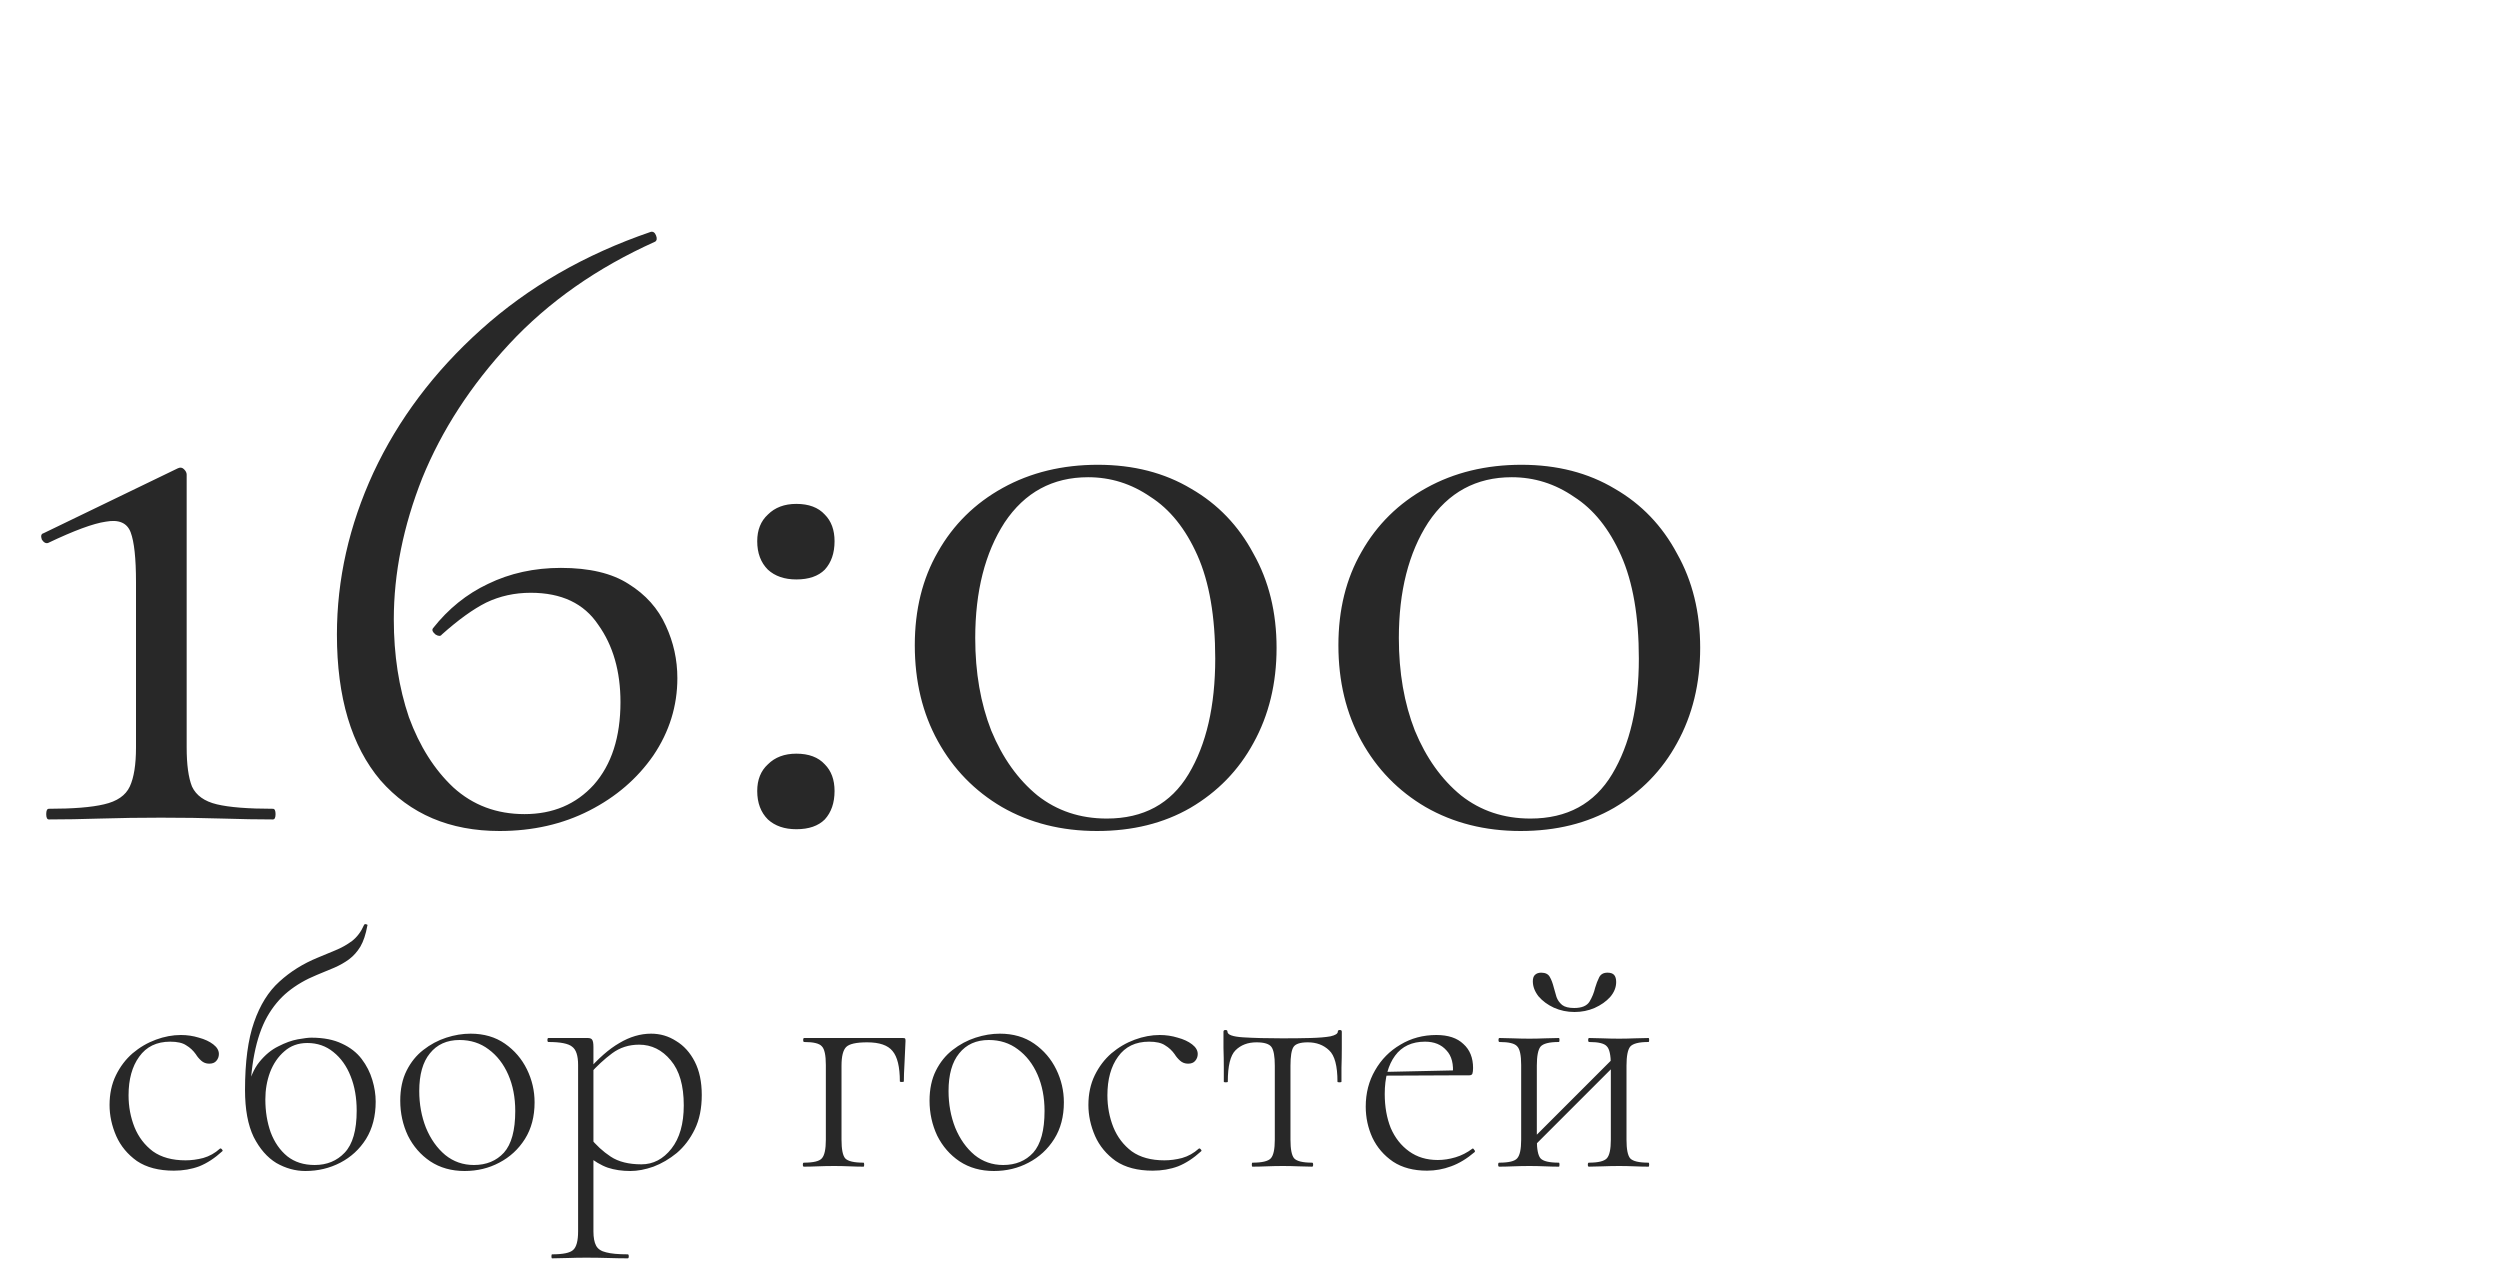
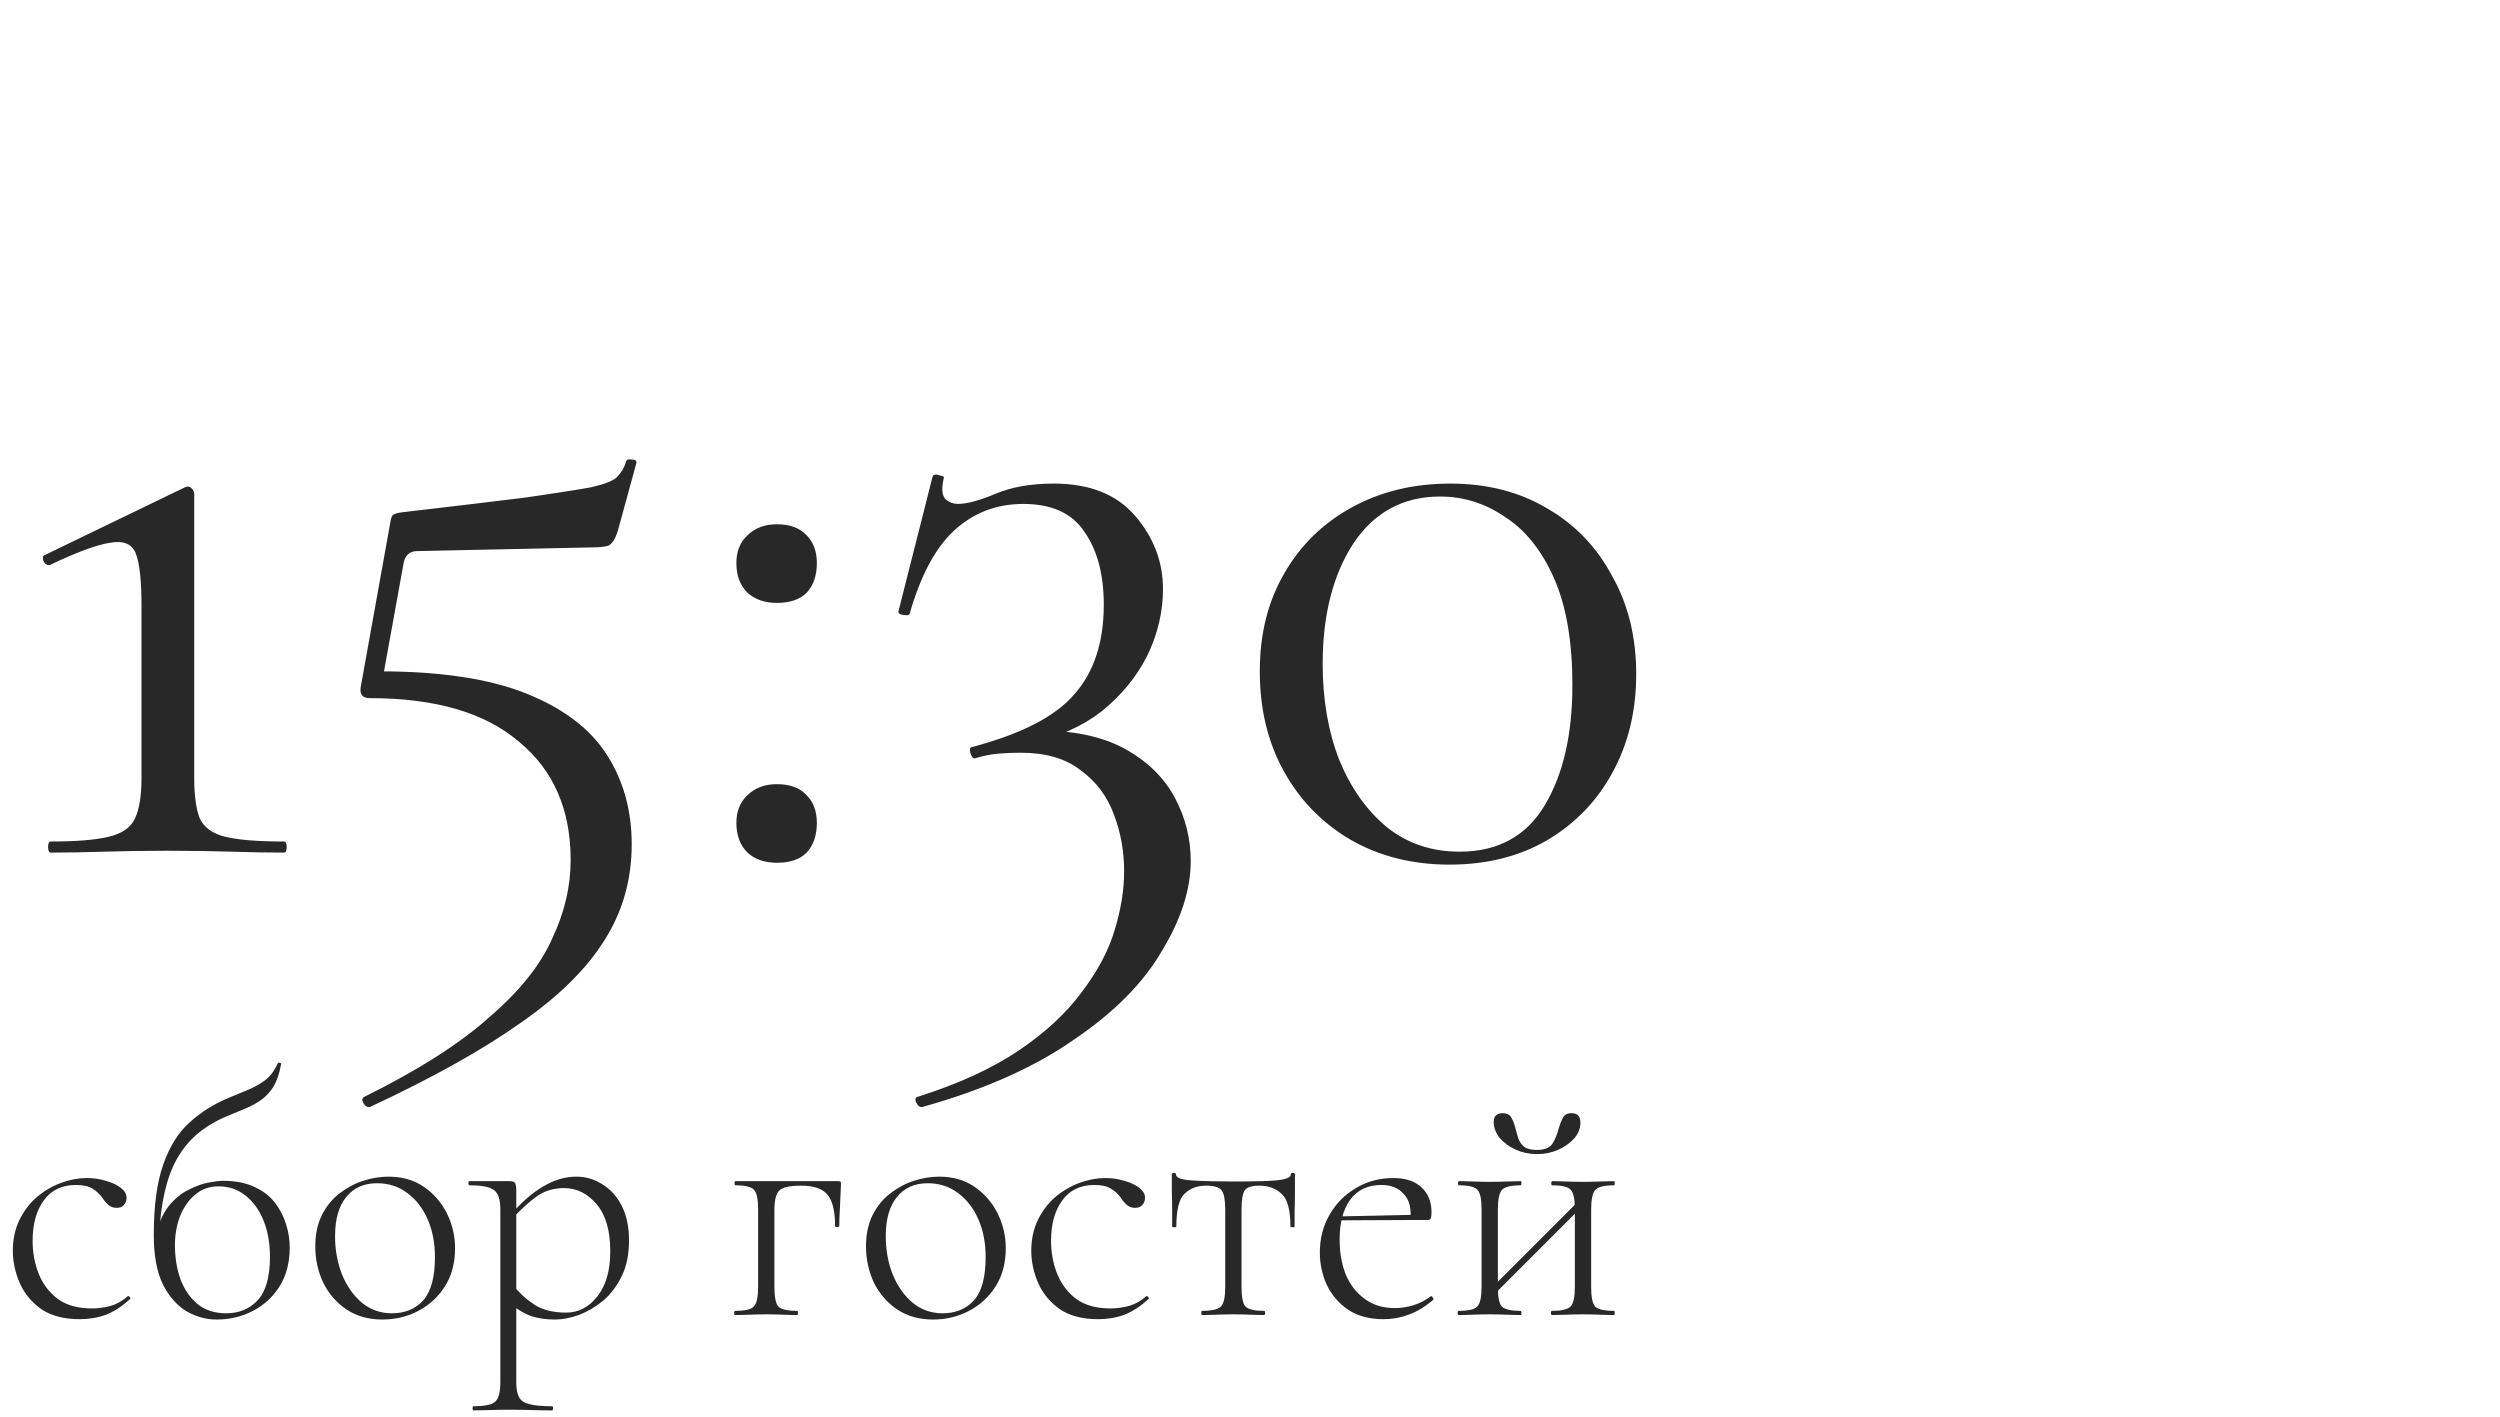
- <svg xmlns="http://www.w3.org/2000/svg" width="180" height="91" viewBox="0 0 180 91" fill="none">
-   <path d="M3.52 59C3.392 59 3.328 58.872 3.328 58.616C3.328 58.36 3.392 58.232 3.52 58.232C5.269 58.232 6.592 58.125 7.488 57.912C8.427 57.699 9.045 57.272 9.344 56.632C9.643 55.992 9.792 55.053 9.792 53.816V41.912C9.792 40.205 9.664 39.011 9.408 38.328C9.152 37.645 8.555 37.389 7.616 37.56C6.72 37.688 5.333 38.2 3.456 39.096C3.285 39.139 3.136 39.053 3.008 38.84C2.923 38.584 2.965 38.435 3.136 38.392L12.8 33.72C12.971 33.635 13.12 33.656 13.248 33.784C13.376 33.912 13.44 34.04 13.44 34.168V53.816C13.44 55.053 13.568 55.992 13.824 56.632C14.123 57.272 14.72 57.699 15.616 57.912C16.512 58.125 17.856 58.232 19.648 58.232C19.776 58.232 19.84 58.36 19.84 58.616C19.84 58.872 19.776 59 19.648 59C18.581 59 17.365 58.979 16 58.936C14.635 58.893 13.163 58.872 11.584 58.872C10.091 58.872 8.64 58.893 7.232 58.936C5.867 58.979 4.629 59 3.52 59ZM40.386 40.888C42.434 40.888 44.055 41.272 45.25 42.04C46.487 42.808 47.383 43.811 47.938 45.048C48.493 46.243 48.77 47.501 48.77 48.824C48.77 50.829 48.194 52.685 47.042 54.392C45.89 56.056 44.354 57.379 42.434 58.36C40.514 59.341 38.359 59.832 35.97 59.832C32.386 59.832 29.527 58.616 27.394 56.184C25.303 53.709 24.258 50.211 24.258 45.688C24.258 41.72 25.133 37.837 26.882 34.04C28.674 30.2 31.255 26.765 34.626 23.736C38.039 20.664 42.114 18.317 46.85 16.696C47.021 16.653 47.149 16.739 47.234 16.952C47.319 17.165 47.298 17.315 47.17 17.4C42.989 19.277 39.49 21.731 36.674 24.76C33.901 27.747 31.81 30.968 30.402 34.424C29.037 37.88 28.354 41.272 28.354 44.6C28.354 47.16 28.717 49.507 29.442 51.64C30.21 53.731 31.277 55.416 32.642 56.696C34.05 57.976 35.757 58.616 37.762 58.616C39.81 58.616 41.474 57.912 42.754 56.504C44.034 55.053 44.674 53.069 44.674 50.552C44.674 48.333 44.141 46.477 43.074 44.984C42.05 43.448 40.429 42.68 38.21 42.68C37.058 42.68 35.991 42.915 35.01 43.384C34.071 43.853 33.005 44.621 31.81 45.688C31.725 45.816 31.575 45.816 31.362 45.688C31.149 45.517 31.085 45.368 31.17 45.24C32.279 43.832 33.602 42.765 35.138 42.04C36.717 41.272 38.466 40.888 40.386 40.888ZM57.336 59.704C56.483 59.704 55.8 59.469 55.288 59C54.776 58.488 54.52 57.805 54.52 56.952C54.52 56.141 54.776 55.501 55.288 55.032C55.8 54.52 56.483 54.264 57.336 54.264C58.232 54.264 58.915 54.52 59.384 55.032C59.853 55.501 60.088 56.141 60.088 56.952C60.088 57.805 59.853 58.488 59.384 59C58.915 59.469 58.232 59.704 57.336 59.704ZM57.336 41.72C56.483 41.72 55.8 41.485 55.288 41.016C54.776 40.504 54.52 39.821 54.52 38.968C54.52 38.157 54.776 37.517 55.288 37.048C55.8 36.536 56.483 36.28 57.336 36.28C58.232 36.28 58.915 36.536 59.384 37.048C59.853 37.517 60.088 38.157 60.088 38.968C60.088 39.821 59.853 40.504 59.384 41.016C58.915 41.485 58.232 41.72 57.336 41.72ZM78.985 59.832C76.425 59.832 74.142 59.256 72.137 58.104C70.174 56.952 68.638 55.373 67.529 53.368C66.42 51.363 65.865 49.059 65.865 46.456C65.865 43.896 66.42 41.656 67.529 39.736C68.638 37.773 70.196 36.237 72.201 35.128C74.206 34.019 76.489 33.464 79.049 33.464C81.609 33.464 83.849 34.04 85.769 35.192C87.689 36.301 89.182 37.859 90.249 39.864C91.358 41.827 91.913 44.088 91.913 46.648C91.913 49.208 91.358 51.491 90.249 53.496C89.182 55.459 87.668 57.016 85.705 58.168C83.785 59.277 81.545 59.832 78.985 59.832ZM79.689 58.936C82.334 58.936 84.297 57.869 85.577 55.736C86.857 53.603 87.497 50.829 87.497 47.416C87.497 44.387 87.07 41.912 86.217 39.992C85.364 38.072 84.233 36.664 82.825 35.768C81.46 34.829 79.966 34.36 78.345 34.36C75.785 34.36 73.78 35.448 72.329 37.624C70.921 39.8 70.217 42.573 70.217 45.944C70.217 48.419 70.601 50.637 71.369 52.6C72.18 54.563 73.289 56.12 74.697 57.272C76.105 58.381 77.769 58.936 79.689 58.936ZM109.485 59.832C106.925 59.832 104.642 59.256 102.637 58.104C100.674 56.952 99.138 55.373 98.029 53.368C96.92 51.363 96.365 49.059 96.365 46.456C96.365 43.896 96.92 41.656 98.029 39.736C99.138 37.773 100.696 36.237 102.701 35.128C104.706 34.019 106.989 33.464 109.549 33.464C112.109 33.464 114.349 34.04 116.269 35.192C118.189 36.301 119.682 37.859 120.749 39.864C121.858 41.827 122.413 44.088 122.413 46.648C122.413 49.208 121.858 51.491 120.749 53.496C119.682 55.459 118.168 57.016 116.205 58.168C114.285 59.277 112.045 59.832 109.485 59.832ZM110.189 58.936C112.834 58.936 114.797 57.869 116.077 55.736C117.357 53.603 117.997 50.829 117.997 47.416C117.997 44.387 117.57 41.912 116.717 39.992C115.864 38.072 114.733 36.664 113.325 35.768C111.96 34.829 110.466 34.36 108.845 34.36C106.285 34.36 104.28 35.448 102.829 37.624C101.421 39.8 100.717 42.573 100.717 45.944C100.717 48.419 101.101 50.637 101.869 52.6C102.68 54.563 103.789 56.12 105.197 57.272C106.605 58.381 108.269 58.936 110.189 58.936Z" fill="#282828" />
-   <path d="M12.52 84.288C11.432 84.288 10.544 84.056 9.856 83.592C9.184 83.112 8.688 82.512 8.368 81.792C8.048 81.056 7.888 80.312 7.888 79.56C7.888 78.76 8.04 78.048 8.344 77.424C8.648 76.8 9.048 76.272 9.544 75.84C10.056 75.408 10.616 75.08 11.224 74.856C11.832 74.632 12.432 74.52 13.024 74.52C13.472 74.52 13.904 74.584 14.32 74.712C14.736 74.824 15.08 74.984 15.352 75.192C15.624 75.4 15.76 75.632 15.76 75.888C15.76 76.08 15.696 76.248 15.568 76.392C15.456 76.52 15.288 76.584 15.064 76.584C14.84 76.584 14.648 76.512 14.488 76.368C14.328 76.224 14.2 76.072 14.104 75.912C13.912 75.64 13.68 75.424 13.408 75.264C13.152 75.088 12.768 75 12.256 75C11.28 75 10.536 75.36 10.024 76.08C9.512 76.784 9.256 77.712 9.256 78.864C9.256 79.68 9.4 80.448 9.688 81.168C9.976 81.872 10.416 82.448 11.008 82.896C11.616 83.328 12.4 83.544 13.36 83.544C13.776 83.544 14.2 83.488 14.632 83.376C15.08 83.248 15.48 83.024 15.832 82.704C15.88 82.672 15.928 82.688 15.976 82.752C16.04 82.816 16.048 82.864 16 82.896C15.456 83.392 14.904 83.752 14.344 83.976C13.784 84.184 13.176 84.288 12.52 84.288ZM21.985 84.312C21.265 84.312 20.569 84.12 19.897 83.736C19.241 83.336 18.697 82.712 18.265 81.864C17.849 81 17.641 79.872 17.641 78.48C17.641 76.464 17.857 74.84 18.289 73.608C18.721 72.36 19.329 71.384 20.113 70.68C20.897 69.96 21.817 69.384 22.873 68.952C23.305 68.776 23.729 68.6 24.145 68.424C24.577 68.248 24.977 68.024 25.345 67.752C25.713 67.464 26.001 67.08 26.209 66.6C26.241 66.536 26.297 66.52 26.377 66.552C26.457 66.568 26.481 66.6 26.449 66.648C26.337 67.272 26.169 67.776 25.945 68.16C25.721 68.528 25.449 68.832 25.129 69.072C24.825 69.296 24.473 69.496 24.073 69.672C23.689 69.832 23.265 70.008 22.801 70.2C22.017 70.52 21.329 70.92 20.737 71.4C20.145 71.88 19.641 72.488 19.225 73.224C18.825 73.944 18.521 74.832 18.313 75.888C18.105 76.928 18.001 78.176 18.001 79.632L17.809 78.48C17.985 77.632 18.273 76.96 18.673 76.464C19.089 75.952 19.545 75.576 20.041 75.336C20.537 75.08 21.001 74.912 21.433 74.832C21.881 74.752 22.209 74.712 22.417 74.712C23.297 74.712 24.033 74.856 24.625 75.144C25.217 75.416 25.689 75.784 26.041 76.248C26.393 76.712 26.649 77.216 26.809 77.76C26.969 78.288 27.049 78.808 27.049 79.32C27.049 80.36 26.817 81.256 26.353 82.008C25.889 82.744 25.273 83.312 24.505 83.712C23.737 84.112 22.897 84.312 21.985 84.312ZM22.657 83.88C23.537 83.88 24.257 83.584 24.817 82.992C25.393 82.384 25.681 81.376 25.681 79.968C25.681 79.04 25.537 78.216 25.249 77.496C24.961 76.76 24.545 76.176 24.001 75.744C23.473 75.312 22.849 75.096 22.129 75.096C21.473 75.096 20.921 75.296 20.473 75.696C20.025 76.08 19.681 76.584 19.441 77.208C19.217 77.816 19.105 78.464 19.105 79.152C19.105 80.016 19.233 80.808 19.489 81.528C19.761 82.248 20.161 82.824 20.689 83.256C21.217 83.672 21.873 83.88 22.657 83.88ZM33.45 84.312C32.506 84.312 31.682 84.08 30.978 83.616C30.29 83.152 29.754 82.536 29.37 81.768C29.002 80.984 28.818 80.144 28.818 79.248C28.818 78.416 28.97 77.696 29.274 77.088C29.578 76.48 29.978 75.984 30.474 75.6C30.986 75.2 31.538 74.904 32.13 74.712C32.722 74.52 33.306 74.424 33.882 74.424C34.842 74.424 35.666 74.664 36.354 75.144C37.042 75.624 37.57 76.24 37.938 76.992C38.306 77.744 38.49 78.536 38.49 79.368C38.49 80.392 38.258 81.272 37.794 82.008C37.33 82.744 36.714 83.312 35.946 83.712C35.194 84.112 34.362 84.312 33.45 84.312ZM34.122 83.88C35.018 83.88 35.738 83.584 36.282 82.992C36.826 82.384 37.098 81.384 37.098 79.992C37.098 79.016 36.93 78.144 36.594 77.376C36.258 76.608 35.786 76 35.178 75.552C34.586 75.104 33.89 74.88 33.09 74.88C32.178 74.88 31.466 75.2 30.954 75.84C30.442 76.464 30.186 77.368 30.186 78.552C30.186 79.496 30.346 80.376 30.666 81.192C31.002 82.008 31.466 82.664 32.058 83.16C32.65 83.64 33.338 83.88 34.122 83.88ZM39.751 90.6C39.719 90.6 39.703 90.552 39.703 90.456C39.703 90.36 39.719 90.312 39.751 90.312C40.535 90.312 41.039 90.208 41.263 90C41.503 89.792 41.623 89.344 41.623 88.656V76.68C41.623 76.008 41.479 75.568 41.191 75.36C40.919 75.136 40.351 75.024 39.487 75.024C39.439 75.024 39.415 74.976 39.415 74.88C39.415 74.784 39.439 74.736 39.487 74.736C39.935 74.736 40.335 74.736 40.687 74.736C41.039 74.736 41.343 74.736 41.599 74.736C41.871 74.736 42.103 74.736 42.295 74.736C42.471 74.736 42.583 74.776 42.631 74.856C42.695 74.936 42.727 75.112 42.727 75.384V88.656C42.727 89.104 42.791 89.448 42.919 89.688C43.047 89.928 43.287 90.088 43.639 90.168C43.991 90.264 44.511 90.312 45.199 90.312C45.247 90.312 45.271 90.36 45.271 90.456C45.271 90.552 45.247 90.6 45.199 90.6C44.783 90.6 44.319 90.592 43.807 90.576C43.295 90.56 42.759 90.552 42.199 90.552C41.751 90.552 41.311 90.56 40.879 90.576C40.447 90.592 40.071 90.6 39.751 90.6ZM45.391 84.312C44.783 84.312 44.239 84.232 43.759 84.072C43.295 83.912 42.783 83.608 42.223 83.16L42.463 81.888C42.911 82.448 43.415 82.912 43.975 83.28C44.535 83.648 45.271 83.832 46.183 83.832C47.031 83.832 47.751 83.456 48.343 82.704C48.935 81.952 49.231 80.912 49.231 79.584C49.231 78.16 48.919 77.08 48.295 76.344C47.671 75.592 46.911 75.216 46.015 75.216C45.279 75.216 44.631 75.424 44.071 75.84C43.511 76.256 42.975 76.752 42.463 77.328L42.247 77.16C43.063 76.216 43.847 75.528 44.599 75.096C45.351 74.648 46.111 74.424 46.879 74.424C47.535 74.424 48.135 74.6 48.679 74.952C49.239 75.288 49.687 75.784 50.023 76.44C50.359 77.096 50.527 77.896 50.527 78.84C50.527 79.8 50.359 80.624 50.023 81.312C49.687 82 49.255 82.568 48.727 83.016C48.199 83.448 47.639 83.776 47.047 84C46.455 84.208 45.903 84.312 45.391 84.312ZM65.005 74.736C65.101 74.736 65.157 74.752 65.173 74.784C65.189 74.8 65.197 74.856 65.197 74.952C65.181 75.432 65.157 75.96 65.125 76.536C65.093 77.096 65.077 77.536 65.077 77.856C65.077 77.888 65.029 77.904 64.933 77.904C64.837 77.904 64.789 77.888 64.789 77.856C64.789 76.816 64.613 76.088 64.261 75.672C63.925 75.256 63.317 75.048 62.437 75.048C61.653 75.048 61.149 75.16 60.925 75.384C60.701 75.608 60.589 76.056 60.589 76.728V82.056C60.589 82.744 60.677 83.192 60.853 83.4C61.045 83.608 61.485 83.712 62.173 83.712C62.205 83.712 62.221 83.76 62.221 83.856C62.221 83.952 62.205 84 62.173 84C61.869 84 61.533 83.992 61.165 83.976C60.797 83.96 60.429 83.952 60.061 83.952C59.661 83.952 59.269 83.96 58.885 83.976C58.517 83.992 58.181 84 57.877 84C57.829 84 57.805 83.952 57.805 83.856C57.805 83.76 57.829 83.712 57.877 83.712C58.565 83.712 58.997 83.608 59.173 83.4C59.365 83.192 59.461 82.744 59.461 82.056V76.68C59.461 75.976 59.365 75.528 59.173 75.336C58.997 75.128 58.573 75.024 57.901 75.024C57.853 75.024 57.829 74.976 57.829 74.88C57.829 74.784 57.853 74.736 57.901 74.736H65.005ZM71.559 84.312C70.615 84.312 69.791 84.08 69.087 83.616C68.399 83.152 67.863 82.536 67.479 81.768C67.111 80.984 66.927 80.144 66.927 79.248C66.927 78.416 67.079 77.696 67.383 77.088C67.687 76.48 68.087 75.984 68.583 75.6C69.095 75.2 69.647 74.904 70.239 74.712C70.831 74.52 71.415 74.424 71.991 74.424C72.951 74.424 73.775 74.664 74.463 75.144C75.151 75.624 75.679 76.24 76.047 76.992C76.415 77.744 76.599 78.536 76.599 79.368C76.599 80.392 76.367 81.272 75.903 82.008C75.439 82.744 74.823 83.312 74.055 83.712C73.303 84.112 72.471 84.312 71.559 84.312ZM72.231 83.88C73.127 83.88 73.847 83.584 74.391 82.992C74.935 82.384 75.207 81.384 75.207 79.992C75.207 79.016 75.039 78.144 74.703 77.376C74.367 76.608 73.895 76 73.287 75.552C72.695 75.104 71.999 74.88 71.199 74.88C70.287 74.88 69.575 75.2 69.063 75.84C68.551 76.464 68.295 77.368 68.295 78.552C68.295 79.496 68.455 80.376 68.775 81.192C69.111 82.008 69.575 82.664 70.167 83.16C70.759 83.64 71.447 83.88 72.231 83.88ZM82.997 84.288C81.909 84.288 81.021 84.056 80.333 83.592C79.661 83.112 79.165 82.512 78.845 81.792C78.525 81.056 78.365 80.312 78.365 79.56C78.365 78.76 78.517 78.048 78.821 77.424C79.125 76.8 79.525 76.272 80.021 75.84C80.533 75.408 81.093 75.08 81.701 74.856C82.309 74.632 82.909 74.52 83.501 74.52C83.949 74.52 84.381 74.584 84.797 74.712C85.213 74.824 85.557 74.984 85.829 75.192C86.101 75.4 86.237 75.632 86.237 75.888C86.237 76.08 86.173 76.248 86.045 76.392C85.933 76.52 85.765 76.584 85.541 76.584C85.317 76.584 85.125 76.512 84.965 76.368C84.805 76.224 84.677 76.072 84.581 75.912C84.389 75.64 84.157 75.424 83.885 75.264C83.629 75.088 83.245 75 82.733 75C81.757 75 81.013 75.36 80.501 76.08C79.989 76.784 79.733 77.712 79.733 78.864C79.733 79.68 79.877 80.448 80.165 81.168C80.453 81.872 80.893 82.448 81.485 82.896C82.093 83.328 82.877 83.544 83.837 83.544C84.253 83.544 84.677 83.488 85.109 83.376C85.557 83.248 85.957 83.024 86.309 82.704C86.357 82.672 86.405 82.688 86.453 82.752C86.517 82.816 86.525 82.864 86.477 82.896C85.933 83.392 85.381 83.752 84.821 83.976C84.261 84.184 83.653 84.288 82.997 84.288ZM90.178 84C90.146 84 90.13 83.952 90.13 83.856C90.13 83.76 90.146 83.712 90.178 83.712C90.866 83.712 91.306 83.608 91.498 83.4C91.69 83.192 91.786 82.744 91.786 82.056V76.728C91.786 76.056 91.706 75.608 91.546 75.384C91.386 75.16 91.026 75.048 90.466 75.048C89.842 75.048 89.338 75.24 88.954 75.624C88.586 75.992 88.402 76.744 88.402 77.88C88.402 77.912 88.354 77.928 88.258 77.928C88.162 77.928 88.114 77.912 88.114 77.88C88.114 77.656 88.114 77.32 88.114 76.872C88.114 76.408 88.106 75.936 88.09 75.456C88.09 74.976 88.09 74.584 88.09 74.28C88.09 74.2 88.138 74.16 88.234 74.16C88.33 74.16 88.378 74.2 88.378 74.28C88.378 74.504 88.754 74.64 89.506 74.688C90.274 74.736 91.218 74.76 92.338 74.76C93.09 74.76 93.762 74.752 94.354 74.736C94.962 74.72 95.442 74.68 95.794 74.616C96.146 74.536 96.322 74.424 96.322 74.28C96.322 74.2 96.37 74.16 96.466 74.16C96.562 74.16 96.61 74.2 96.61 74.28C96.61 74.584 96.61 74.976 96.61 75.456C96.61 75.936 96.602 76.408 96.586 76.872C96.586 77.32 96.586 77.656 96.586 77.88C96.586 77.912 96.538 77.928 96.442 77.928C96.346 77.928 96.298 77.912 96.298 77.88C96.298 76.744 96.098 75.992 95.698 75.624C95.298 75.24 94.786 75.048 94.162 75.048C93.618 75.048 93.274 75.16 93.13 75.384C92.986 75.608 92.914 76.056 92.914 76.728V82.056C92.914 82.744 93.002 83.192 93.178 83.4C93.37 83.608 93.802 83.712 94.474 83.712C94.522 83.712 94.546 83.76 94.546 83.856C94.546 83.952 94.522 84 94.474 84C94.186 84 93.858 83.992 93.49 83.976C93.122 83.96 92.746 83.952 92.362 83.952C91.978 83.952 91.594 83.96 91.21 83.976C90.842 83.992 90.498 84 90.178 84ZM102.749 84.288C101.773 84.288 100.957 84.072 100.301 83.64C99.645 83.192 99.149 82.616 98.813 81.912C98.493 81.208 98.333 80.464 98.333 79.68C98.333 78.704 98.557 77.832 99.005 77.064C99.453 76.28 100.061 75.664 100.829 75.216C101.597 74.752 102.461 74.52 103.421 74.52C104.269 74.52 104.917 74.736 105.365 75.168C105.829 75.584 106.061 76.16 106.061 76.896C106.061 77.072 106.045 77.208 106.013 77.304C105.981 77.384 105.901 77.424 105.773 77.424H104.597C104.677 76.624 104.525 76.024 104.141 75.624C103.773 75.208 103.261 75 102.605 75C101.661 75 100.941 75.336 100.445 76.008C99.949 76.68 99.701 77.6 99.701 78.768C99.701 79.68 99.845 80.496 100.133 81.216C100.437 81.92 100.877 82.48 101.453 82.896C102.029 83.312 102.717 83.52 103.517 83.52C103.933 83.52 104.357 83.456 104.789 83.328C105.221 83.2 105.629 82.992 106.013 82.704C106.045 82.672 106.085 82.696 106.133 82.776C106.197 82.84 106.213 82.896 106.181 82.944C105.621 83.424 105.053 83.768 104.477 83.976C103.917 84.184 103.341 84.288 102.749 84.288ZM99.389 77.448L99.365 77.184L104.885 77.064V77.424L99.389 77.448ZM110.196 82.776L109.884 82.464L116.412 75.936L116.724 76.248L110.196 82.776ZM109.524 82.056V76.68C109.524 75.976 109.428 75.528 109.236 75.336C109.06 75.128 108.636 75.024 107.964 75.024C107.916 75.024 107.892 74.976 107.892 74.88C107.892 74.784 107.916 74.736 107.964 74.736C108.252 74.736 108.58 74.744 108.948 74.76C109.332 74.776 109.724 74.784 110.124 74.784C110.492 74.784 110.86 74.776 111.228 74.76C111.612 74.744 111.948 74.736 112.236 74.736C112.268 74.736 112.284 74.784 112.284 74.88C112.284 74.976 112.268 75.024 112.236 75.024C111.548 75.024 111.108 75.136 110.916 75.36C110.74 75.584 110.652 76.04 110.652 76.728V82.056C110.652 82.744 110.74 83.192 110.916 83.4C111.108 83.608 111.548 83.712 112.236 83.712C112.268 83.712 112.284 83.76 112.284 83.856C112.284 83.952 112.268 84 112.236 84C111.932 84 111.596 83.992 111.228 83.976C110.86 83.96 110.492 83.952 110.124 83.952C109.724 83.952 109.332 83.96 108.948 83.976C108.58 83.992 108.244 84 107.94 84C107.892 84 107.868 83.952 107.868 83.856C107.868 83.76 107.892 83.712 107.94 83.712C108.628 83.712 109.06 83.608 109.236 83.4C109.428 83.192 109.524 82.744 109.524 82.056ZM115.98 82.056V76.68C115.98 75.976 115.884 75.528 115.692 75.336C115.516 75.128 115.092 75.024 114.42 75.024C114.372 75.024 114.348 74.976 114.348 74.88C114.348 74.784 114.372 74.736 114.42 74.736C114.708 74.736 115.036 74.744 115.404 74.76C115.788 74.776 116.18 74.784 116.58 74.784C116.948 74.784 117.316 74.776 117.684 74.76C118.068 74.744 118.404 74.736 118.692 74.736C118.724 74.736 118.74 74.784 118.74 74.88C118.74 74.976 118.724 75.024 118.692 75.024C118.004 75.024 117.564 75.136 117.372 75.36C117.196 75.584 117.108 76.04 117.108 76.728V82.056C117.108 82.744 117.196 83.192 117.372 83.4C117.564 83.608 118.004 83.712 118.692 83.712C118.724 83.712 118.74 83.76 118.74 83.856C118.74 83.952 118.724 84 118.692 84C118.388 84 118.052 83.992 117.684 83.976C117.316 83.96 116.948 83.952 116.58 83.952C116.18 83.952 115.788 83.96 115.404 83.976C115.02 83.992 114.684 84 114.396 84C114.348 84 114.324 83.952 114.324 83.856C114.324 83.76 114.348 83.712 114.396 83.712C115.068 83.712 115.5 83.608 115.692 83.4C115.884 83.192 115.98 82.744 115.98 82.056ZM113.34 72.576C113.884 72.576 114.252 72.424 114.444 72.12C114.636 71.8 114.772 71.464 114.852 71.112C114.932 70.84 115.028 70.592 115.14 70.368C115.252 70.144 115.452 70.032 115.74 70.032C115.964 70.032 116.124 70.088 116.22 70.2C116.316 70.312 116.364 70.48 116.364 70.704C116.364 71.088 116.22 71.448 115.932 71.784C115.644 72.104 115.268 72.368 114.804 72.576C114.356 72.768 113.876 72.864 113.364 72.864C112.836 72.864 112.34 72.76 111.876 72.552C111.428 72.344 111.06 72.072 110.772 71.736C110.5 71.384 110.364 71.024 110.364 70.656C110.364 70.448 110.412 70.296 110.508 70.2C110.62 70.088 110.772 70.032 110.964 70.032C111.268 70.032 111.476 70.136 111.588 70.344C111.7 70.536 111.796 70.792 111.876 71.112C111.94 71.32 112.004 71.544 112.068 71.784C112.148 72.008 112.284 72.2 112.476 72.36C112.668 72.504 112.956 72.576 113.34 72.576Z" fill="#282828" />
+ <svg xmlns="http://www.w3.org/2000/svg" width="173" height="98" viewBox="0 0 173 98" fill="none">
+   <path d="M3.52 59C3.392 59 3.328 58.872 3.328 58.616C3.328 58.36 3.392 58.232 3.52 58.232C5.269 58.232 6.592 58.125 7.488 57.912C8.427 57.699 9.045 57.272 9.344 56.632C9.643 55.992 9.792 55.053 9.792 53.816V41.912C9.792 40.205 9.664 39.011 9.408 38.328C9.152 37.645 8.555 37.389 7.616 37.56C6.72 37.688 5.333 38.2 3.456 39.096C3.285 39.139 3.136 39.053 3.008 38.84C2.923 38.584 2.965 38.435 3.136 38.392L12.8 33.72C12.971 33.635 13.12 33.656 13.248 33.784C13.376 33.912 13.44 34.04 13.44 34.168V53.816C13.44 55.053 13.568 55.992 13.824 56.632C14.123 57.272 14.72 57.699 15.616 57.912C16.512 58.125 17.856 58.232 19.648 58.232C19.776 58.232 19.84 58.36 19.84 58.616C19.84 58.872 19.776 59 19.648 59C18.581 59 17.365 58.979 16 58.936C14.635 58.893 13.163 58.872 11.584 58.872C10.091 58.872 8.64 58.893 7.232 58.936C5.867 58.979 4.629 59 3.52 59ZM26.242 46.456C30.466 46.456 33.858 46.968 36.418 47.992C38.978 49.016 40.834 50.424 41.986 52.216C43.138 54.008 43.714 56.077 43.714 58.424C43.714 60.856 43.095 63.053 41.858 65.016C40.621 67.021 38.679 68.941 36.034 70.776C33.389 72.653 29.911 74.595 25.602 76.6C25.431 76.643 25.282 76.557 25.154 76.344C25.026 76.131 25.047 75.981 25.218 75.896C28.93 74.061 31.81 72.227 33.858 70.392C35.949 68.6 37.399 66.787 38.21 64.952C39.063 63.16 39.49 61.347 39.49 59.512C39.49 56.013 38.295 53.283 35.906 51.32C33.559 49.315 30.125 48.312 25.602 48.312C25.09 48.312 24.877 48.056 24.962 47.544L27.01 36.152C27.053 35.853 27.117 35.683 27.202 35.64C27.287 35.555 27.501 35.491 27.842 35.448C31.511 35.021 34.37 34.68 36.418 34.424C38.466 34.125 39.959 33.891 40.898 33.72C41.837 33.507 42.434 33.272 42.69 33.016C42.989 32.717 43.202 32.355 43.33 31.928C43.373 31.8 43.501 31.757 43.714 31.8C43.97 31.8 44.077 31.885 44.034 32.056L42.754 36.728C42.583 37.283 42.37 37.624 42.114 37.752C41.858 37.837 41.474 37.88 40.962 37.88L28.866 38.136C28.311 38.136 27.991 38.456 27.906 39.096L26.306 47.928L26.242 46.456ZM53.773 59.704C52.92 59.704 52.237 59.469 51.725 59C51.214 58.488 50.958 57.805 50.958 56.952C50.958 56.141 51.214 55.501 51.725 55.032C52.237 54.52 52.92 54.264 53.773 54.264C54.669 54.264 55.352 54.52 55.822 55.032C56.291 55.501 56.526 56.141 56.526 56.952C56.526 57.805 56.291 58.488 55.822 59C55.352 59.469 54.669 59.704 53.773 59.704ZM53.773 41.72C52.92 41.72 52.237 41.485 51.725 41.016C51.214 40.504 50.958 39.821 50.958 38.968C50.958 38.157 51.214 37.517 51.725 37.048C52.237 36.536 52.92 36.28 53.773 36.28C54.669 36.28 55.352 36.536 55.822 37.048C56.291 37.517 56.526 38.157 56.526 38.968C56.526 39.821 56.291 40.504 55.822 41.016C55.352 41.485 54.669 41.72 53.773 41.72ZM63.839 76.6C63.668 76.643 63.519 76.536 63.391 76.28C63.305 76.067 63.348 75.939 63.519 75.896C66.335 75 68.66 73.933 70.495 72.696C72.329 71.459 73.78 70.115 74.847 68.664C75.956 67.213 76.724 65.763 77.15 64.312C77.577 62.904 77.79 61.56 77.79 60.28C77.79 58.915 77.556 57.613 77.087 56.376C76.617 55.096 75.849 54.072 74.782 53.304C73.758 52.493 72.372 52.088 70.623 52.088C70.111 52.088 69.599 52.109 69.087 52.152C68.575 52.195 68.041 52.301 67.487 52.472C67.359 52.515 67.252 52.408 67.166 52.152C67.081 51.896 67.103 51.747 67.231 51.704C70.644 50.808 73.012 49.592 74.335 48.056C75.7 46.52 76.382 44.451 76.382 41.848C76.382 39.757 75.934 38.072 75.038 36.792C74.185 35.512 72.777 34.872 70.814 34.872C68.98 34.872 67.401 35.469 66.079 36.664C64.756 37.859 63.711 39.8 62.943 42.488C62.9 42.573 62.751 42.595 62.495 42.552C62.239 42.509 62.132 42.424 62.175 42.296L64.543 32.952C64.628 32.824 64.777 32.803 64.99 32.888C65.246 32.931 65.353 32.995 65.311 33.08C65.14 33.805 65.183 34.296 65.439 34.552C65.695 34.765 65.972 34.872 66.27 34.872C66.91 34.872 67.785 34.637 68.894 34.168C70.004 33.699 71.348 33.464 72.927 33.464C75.401 33.464 77.278 34.211 78.558 35.704C79.838 37.197 80.478 38.883 80.478 40.76C80.478 42.339 80.116 43.875 79.391 45.368C78.665 46.819 77.62 48.099 76.254 49.208C74.889 50.275 73.246 51 71.326 51.384L72.287 50.552C74.591 50.595 76.489 51.043 77.983 51.896C79.476 52.749 80.585 53.859 81.311 55.224C82.036 56.589 82.398 58.04 82.398 59.576C82.398 61.539 81.737 63.608 80.415 65.784C79.135 68.003 77.108 70.051 74.335 71.928C71.604 73.848 68.105 75.405 63.839 76.6ZM100.298 59.832C97.737 59.832 95.455 59.256 93.45 58.104C91.487 56.952 89.951 55.373 88.841 53.368C87.732 51.363 87.177 49.059 87.177 46.456C87.177 43.896 87.732 41.656 88.841 39.736C89.951 37.773 91.508 36.237 93.513 35.128C95.519 34.019 97.802 33.464 100.362 33.464C102.922 33.464 105.162 34.04 107.082 35.192C109.002 36.301 110.495 37.859 111.562 39.864C112.671 41.827 113.226 44.088 113.226 46.648C113.226 49.208 112.671 51.491 111.562 53.496C110.495 55.459 108.98 57.016 107.018 58.168C105.098 59.277 102.858 59.832 100.298 59.832ZM101.002 58.936C103.647 58.936 105.61 57.869 106.89 55.736C108.17 53.603 108.81 50.829 108.81 47.416C108.81 44.387 108.383 41.912 107.53 39.992C106.676 38.072 105.546 36.664 104.138 35.768C102.772 34.829 101.279 34.36 99.657 34.36C97.097 34.36 95.092 35.448 93.641 37.624C92.234 39.8 91.529 42.573 91.529 45.944C91.529 48.419 91.913 50.637 92.681 52.6C93.492 54.563 94.602 56.12 96.01 57.272C97.418 58.381 99.082 58.936 101.002 58.936Z" fill="#282828" />
+   <path d="M5.52 91.288C4.432 91.288 3.544 91.056 2.856 90.592C2.184 90.112 1.688 89.512 1.368 88.792C1.048 88.056 0.888 87.312 0.888 86.56C0.888 85.76 1.04 85.048 1.344 84.424C1.648 83.8 2.048 83.272 2.544 82.84C3.056 82.408 3.616 82.08 4.224 81.856C4.832 81.632 5.432 81.52 6.024 81.52C6.472 81.52 6.904 81.584 7.32 81.712C7.736 81.824 8.08 81.984 8.352 82.192C8.624 82.4 8.76 82.632 8.76 82.888C8.76 83.08 8.696 83.248 8.568 83.392C8.456 83.52 8.288 83.584 8.064 83.584C7.84 83.584 7.648 83.512 7.488 83.368C7.328 83.224 7.2 83.072 7.104 82.912C6.912 82.64 6.68 82.424 6.408 82.264C6.152 82.088 5.768 82 5.256 82C4.28 82 3.536 82.36 3.024 83.08C2.512 83.784 2.256 84.712 2.256 85.864C2.256 86.68 2.4 87.448 2.688 88.168C2.976 88.872 3.416 89.448 4.008 89.896C4.616 90.328 5.4 90.544 6.36 90.544C6.776 90.544 7.2 90.488 7.632 90.376C8.08 90.248 8.48 90.024 8.832 89.704C8.88 89.672 8.928 89.688 8.976 89.752C9.04 89.816 9.048 89.864 9 89.896C8.456 90.392 7.904 90.752 7.344 90.976C6.784 91.184 6.176 91.288 5.52 91.288ZM14.985 91.312C14.265 91.312 13.569 91.12 12.897 90.736C12.241 90.336 11.697 89.712 11.265 88.864C10.849 88 10.641 86.872 10.641 85.48C10.641 83.464 10.857 81.84 11.289 80.608C11.721 79.36 12.329 78.384 13.113 77.68C13.897 76.96 14.817 76.384 15.873 75.952C16.305 75.776 16.729 75.6 17.145 75.424C17.577 75.248 17.977 75.024 18.345 74.752C18.713 74.464 19.001 74.08 19.209 73.6C19.241 73.536 19.297 73.52 19.377 73.552C19.457 73.568 19.481 73.6 19.449 73.648C19.337 74.272 19.169 74.776 18.945 75.16C18.721 75.528 18.449 75.832 18.129 76.072C17.825 76.296 17.473 76.496 17.073 76.672C16.689 76.832 16.265 77.008 15.801 77.2C15.017 77.52 14.329 77.92 13.737 78.4C13.145 78.88 12.641 79.488 12.225 80.224C11.825 80.944 11.521 81.832 11.313 82.888C11.105 83.928 11.001 85.176 11.001 86.632L10.809 85.48C10.985 84.632 11.273 83.96 11.673 83.464C12.089 82.952 12.545 82.576 13.041 82.336C13.537 82.08 14.001 81.912 14.433 81.832C14.881 81.752 15.209 81.712 15.417 81.712C16.297 81.712 17.033 81.856 17.625 82.144C18.217 82.416 18.689 82.784 19.041 83.248C19.393 83.712 19.649 84.216 19.809 84.76C19.969 85.288 20.049 85.808 20.049 86.32C20.049 87.36 19.817 88.256 19.353 89.008C18.889 89.744 18.273 90.312 17.505 90.712C16.737 91.112 15.897 91.312 14.985 91.312ZM15.657 90.88C16.537 90.88 17.257 90.584 17.817 89.992C18.393 89.384 18.681 88.376 18.681 86.968C18.681 86.04 18.537 85.216 18.249 84.496C17.961 83.76 17.545 83.176 17.001 82.744C16.473 82.312 15.849 82.096 15.129 82.096C14.473 82.096 13.921 82.296 13.473 82.696C13.025 83.08 12.681 83.584 12.441 84.208C12.217 84.816 12.105 85.464 12.105 86.152C12.105 87.016 12.233 87.808 12.489 88.528C12.761 89.248 13.161 89.824 13.689 90.256C14.217 90.672 14.873 90.88 15.657 90.88ZM26.45 91.312C25.506 91.312 24.682 91.08 23.978 90.616C23.29 90.152 22.754 89.536 22.37 88.768C22.002 87.984 21.818 87.144 21.818 86.248C21.818 85.416 21.97 84.696 22.274 84.088C22.578 83.48 22.978 82.984 23.474 82.6C23.986 82.2 24.538 81.904 25.13 81.712C25.722 81.52 26.306 81.424 26.882 81.424C27.842 81.424 28.666 81.664 29.354 82.144C30.042 82.624 30.57 83.24 30.938 83.992C31.306 84.744 31.49 85.536 31.49 86.368C31.49 87.392 31.258 88.272 30.794 89.008C30.33 89.744 29.714 90.312 28.946 90.712C28.194 91.112 27.362 91.312 26.45 91.312ZM27.122 90.88C28.018 90.88 28.738 90.584 29.282 89.992C29.826 89.384 30.098 88.384 30.098 86.992C30.098 86.016 29.93 85.144 29.594 84.376C29.258 83.608 28.786 83 28.178 82.552C27.586 82.104 26.89 81.88 26.09 81.88C25.178 81.88 24.466 82.2 23.954 82.84C23.442 83.464 23.186 84.368 23.186 85.552C23.186 86.496 23.346 87.376 23.666 88.192C24.002 89.008 24.466 89.664 25.058 90.16C25.65 90.64 26.338 90.88 27.122 90.88ZM32.751 97.6C32.719 97.6 32.703 97.552 32.703 97.456C32.703 97.36 32.719 97.312 32.751 97.312C33.535 97.312 34.039 97.208 34.263 97C34.503 96.792 34.623 96.344 34.623 95.656V83.68C34.623 83.008 34.479 82.568 34.191 82.36C33.919 82.136 33.351 82.024 32.487 82.024C32.439 82.024 32.415 81.976 32.415 81.88C32.415 81.784 32.439 81.736 32.487 81.736C32.935 81.736 33.335 81.736 33.687 81.736C34.039 81.736 34.343 81.736 34.599 81.736C34.871 81.736 35.103 81.736 35.295 81.736C35.471 81.736 35.583 81.776 35.631 81.856C35.695 81.936 35.727 82.112 35.727 82.384V95.656C35.727 96.104 35.791 96.448 35.919 96.688C36.047 96.928 36.287 97.088 36.639 97.168C36.991 97.264 37.511 97.312 38.199 97.312C38.247 97.312 38.271 97.36 38.271 97.456C38.271 97.552 38.247 97.6 38.199 97.6C37.783 97.6 37.319 97.592 36.807 97.576C36.295 97.56 35.759 97.552 35.199 97.552C34.751 97.552 34.311 97.56 33.879 97.576C33.447 97.592 33.071 97.6 32.751 97.6ZM38.391 91.312C37.783 91.312 37.239 91.232 36.759 91.072C36.295 90.912 35.783 90.608 35.223 90.16L35.463 88.888C35.911 89.448 36.415 89.912 36.975 90.28C37.535 90.648 38.271 90.832 39.183 90.832C40.031 90.832 40.751 90.456 41.343 89.704C41.935 88.952 42.231 87.912 42.231 86.584C42.231 85.16 41.919 84.08 41.295 83.344C40.671 82.592 39.911 82.216 39.015 82.216C38.279 82.216 37.631 82.424 37.071 82.84C36.511 83.256 35.975 83.752 35.463 84.328L35.247 84.16C36.063 83.216 36.847 82.528 37.599 82.096C38.351 81.648 39.111 81.424 39.879 81.424C40.535 81.424 41.135 81.6 41.679 81.952C42.239 82.288 42.687 82.784 43.023 83.44C43.359 84.096 43.527 84.896 43.527 85.84C43.527 86.8 43.359 87.624 43.023 88.312C42.687 89 42.255 89.568 41.727 90.016C41.199 90.448 40.639 90.776 40.047 91C39.455 91.208 38.903 91.312 38.391 91.312ZM58.005 81.736C58.101 81.736 58.157 81.752 58.173 81.784C58.189 81.8 58.197 81.856 58.197 81.952C58.181 82.432 58.157 82.96 58.125 83.536C58.093 84.096 58.077 84.536 58.077 84.856C58.077 84.888 58.029 84.904 57.933 84.904C57.837 84.904 57.789 84.888 57.789 84.856C57.789 83.816 57.613 83.088 57.261 82.672C56.925 82.256 56.317 82.048 55.437 82.048C54.653 82.048 54.149 82.16 53.925 82.384C53.701 82.608 53.589 83.056 53.589 83.728V89.056C53.589 89.744 53.677 90.192 53.853 90.4C54.045 90.608 54.485 90.712 55.173 90.712C55.205 90.712 55.221 90.76 55.221 90.856C55.221 90.952 55.205 91 55.173 91C54.869 91 54.533 90.992 54.165 90.976C53.797 90.96 53.429 90.952 53.061 90.952C52.661 90.952 52.269 90.96 51.885 90.976C51.517 90.992 51.181 91 50.877 91C50.829 91 50.805 90.952 50.805 90.856C50.805 90.76 50.829 90.712 50.877 90.712C51.565 90.712 51.997 90.608 52.173 90.4C52.365 90.192 52.461 89.744 52.461 89.056V83.68C52.461 82.976 52.365 82.528 52.173 82.336C51.997 82.128 51.573 82.024 50.901 82.024C50.853 82.024 50.829 81.976 50.829 81.88C50.829 81.784 50.853 81.736 50.901 81.736H58.005ZM64.559 91.312C63.615 91.312 62.791 91.08 62.087 90.616C61.399 90.152 60.863 89.536 60.479 88.768C60.111 87.984 59.927 87.144 59.927 86.248C59.927 85.416 60.079 84.696 60.383 84.088C60.687 83.48 61.087 82.984 61.583 82.6C62.095 82.2 62.647 81.904 63.239 81.712C63.831 81.52 64.415 81.424 64.991 81.424C65.951 81.424 66.775 81.664 67.463 82.144C68.151 82.624 68.679 83.24 69.047 83.992C69.415 84.744 69.599 85.536 69.599 86.368C69.599 87.392 69.367 88.272 68.903 89.008C68.439 89.744 67.823 90.312 67.055 90.712C66.303 91.112 65.471 91.312 64.559 91.312ZM65.231 90.88C66.127 90.88 66.847 90.584 67.391 89.992C67.935 89.384 68.207 88.384 68.207 86.992C68.207 86.016 68.039 85.144 67.703 84.376C67.367 83.608 66.895 83 66.287 82.552C65.695 82.104 64.999 81.88 64.199 81.88C63.287 81.88 62.575 82.2 62.063 82.84C61.551 83.464 61.295 84.368 61.295 85.552C61.295 86.496 61.455 87.376 61.775 88.192C62.111 89.008 62.575 89.664 63.167 90.16C63.759 90.64 64.447 90.88 65.231 90.88ZM75.997 91.288C74.909 91.288 74.021 91.056 73.333 90.592C72.661 90.112 72.165 89.512 71.845 88.792C71.525 88.056 71.365 87.312 71.365 86.56C71.365 85.76 71.517 85.048 71.821 84.424C72.125 83.8 72.525 83.272 73.021 82.84C73.533 82.408 74.093 82.08 74.701 81.856C75.309 81.632 75.909 81.52 76.501 81.52C76.949 81.52 77.381 81.584 77.797 81.712C78.213 81.824 78.557 81.984 78.829 82.192C79.101 82.4 79.237 82.632 79.237 82.888C79.237 83.08 79.173 83.248 79.045 83.392C78.933 83.52 78.765 83.584 78.541 83.584C78.317 83.584 78.125 83.512 77.965 83.368C77.805 83.224 77.677 83.072 77.581 82.912C77.389 82.64 77.157 82.424 76.885 82.264C76.629 82.088 76.245 82 75.733 82C74.757 82 74.013 82.36 73.501 83.08C72.989 83.784 72.733 84.712 72.733 85.864C72.733 86.68 72.877 87.448 73.165 88.168C73.453 88.872 73.893 89.448 74.485 89.896C75.093 90.328 75.877 90.544 76.837 90.544C77.253 90.544 77.677 90.488 78.109 90.376C78.557 90.248 78.957 90.024 79.309 89.704C79.357 89.672 79.405 89.688 79.453 89.752C79.517 89.816 79.525 89.864 79.477 89.896C78.933 90.392 78.381 90.752 77.821 90.976C77.261 91.184 76.653 91.288 75.997 91.288ZM83.178 91C83.146 91 83.13 90.952 83.13 90.856C83.13 90.76 83.146 90.712 83.178 90.712C83.866 90.712 84.306 90.608 84.498 90.4C84.69 90.192 84.786 89.744 84.786 89.056V83.728C84.786 83.056 84.706 82.608 84.546 82.384C84.386 82.16 84.026 82.048 83.466 82.048C82.842 82.048 82.338 82.24 81.954 82.624C81.586 82.992 81.402 83.744 81.402 84.88C81.402 84.912 81.354 84.928 81.258 84.928C81.162 84.928 81.114 84.912 81.114 84.88C81.114 84.656 81.114 84.32 81.114 83.872C81.114 83.408 81.106 82.936 81.09 82.456C81.09 81.976 81.09 81.584 81.09 81.28C81.09 81.2 81.138 81.16 81.234 81.16C81.33 81.16 81.378 81.2 81.378 81.28C81.378 81.504 81.754 81.64 82.506 81.688C83.274 81.736 84.218 81.76 85.338 81.76C86.09 81.76 86.762 81.752 87.354 81.736C87.962 81.72 88.442 81.68 88.794 81.616C89.146 81.536 89.322 81.424 89.322 81.28C89.322 81.2 89.37 81.16 89.466 81.16C89.562 81.16 89.61 81.2 89.61 81.28C89.61 81.584 89.61 81.976 89.61 82.456C89.61 82.936 89.602 83.408 89.586 83.872C89.586 84.32 89.586 84.656 89.586 84.88C89.586 84.912 89.538 84.928 89.442 84.928C89.346 84.928 89.298 84.912 89.298 84.88C89.298 83.744 89.098 82.992 88.698 82.624C88.298 82.24 87.786 82.048 87.162 82.048C86.618 82.048 86.274 82.16 86.13 82.384C85.986 82.608 85.914 83.056 85.914 83.728V89.056C85.914 89.744 86.002 90.192 86.178 90.4C86.37 90.608 86.802 90.712 87.474 90.712C87.522 90.712 87.546 90.76 87.546 90.856C87.546 90.952 87.522 91 87.474 91C87.186 91 86.858 90.992 86.49 90.976C86.122 90.96 85.746 90.952 85.362 90.952C84.978 90.952 84.594 90.96 84.21 90.976C83.842 90.992 83.498 91 83.178 91ZM95.749 91.288C94.773 91.288 93.957 91.072 93.301 90.64C92.645 90.192 92.149 89.616 91.813 88.912C91.493 88.208 91.333 87.464 91.333 86.68C91.333 85.704 91.557 84.832 92.005 84.064C92.453 83.28 93.061 82.664 93.829 82.216C94.597 81.752 95.461 81.52 96.421 81.52C97.269 81.52 97.917 81.736 98.365 82.168C98.829 82.584 99.061 83.16 99.061 83.896C99.061 84.072 99.045 84.208 99.013 84.304C98.981 84.384 98.901 84.424 98.773 84.424H97.597C97.677 83.624 97.525 83.024 97.141 82.624C96.773 82.208 96.261 82 95.605 82C94.661 82 93.941 82.336 93.445 83.008C92.949 83.68 92.701 84.6 92.701 85.768C92.701 86.68 92.845 87.496 93.133 88.216C93.437 88.92 93.877 89.48 94.453 89.896C95.029 90.312 95.717 90.52 96.517 90.52C96.933 90.52 97.357 90.456 97.789 90.328C98.221 90.2 98.629 89.992 99.013 89.704C99.045 89.672 99.085 89.696 99.133 89.776C99.197 89.84 99.213 89.896 99.181 89.944C98.621 90.424 98.053 90.768 97.477 90.976C96.917 91.184 96.341 91.288 95.749 91.288ZM92.389 84.448L92.365 84.184L97.885 84.064V84.424L92.389 84.448ZM103.196 89.776L102.884 89.464L109.412 82.936L109.724 83.248L103.196 89.776ZM102.524 89.056V83.68C102.524 82.976 102.428 82.528 102.236 82.336C102.06 82.128 101.636 82.024 100.964 82.024C100.916 82.024 100.892 81.976 100.892 81.88C100.892 81.784 100.916 81.736 100.964 81.736C101.252 81.736 101.58 81.744 101.948 81.76C102.332 81.776 102.724 81.784 103.124 81.784C103.492 81.784 103.86 81.776 104.228 81.76C104.612 81.744 104.948 81.736 105.236 81.736C105.268 81.736 105.284 81.784 105.284 81.88C105.284 81.976 105.268 82.024 105.236 82.024C104.548 82.024 104.108 82.136 103.916 82.36C103.74 82.584 103.652 83.04 103.652 83.728V89.056C103.652 89.744 103.74 90.192 103.916 90.4C104.108 90.608 104.548 90.712 105.236 90.712C105.268 90.712 105.284 90.76 105.284 90.856C105.284 90.952 105.268 91 105.236 91C104.932 91 104.596 90.992 104.228 90.976C103.86 90.96 103.492 90.952 103.124 90.952C102.724 90.952 102.332 90.96 101.948 90.976C101.58 90.992 101.244 91 100.94 91C100.892 91 100.868 90.952 100.868 90.856C100.868 90.76 100.892 90.712 100.94 90.712C101.628 90.712 102.06 90.608 102.236 90.4C102.428 90.192 102.524 89.744 102.524 89.056ZM108.98 89.056V83.68C108.98 82.976 108.884 82.528 108.692 82.336C108.516 82.128 108.092 82.024 107.42 82.024C107.372 82.024 107.348 81.976 107.348 81.88C107.348 81.784 107.372 81.736 107.42 81.736C107.708 81.736 108.036 81.744 108.404 81.76C108.788 81.776 109.18 81.784 109.58 81.784C109.948 81.784 110.316 81.776 110.684 81.76C111.068 81.744 111.404 81.736 111.692 81.736C111.724 81.736 111.74 81.784 111.74 81.88C111.74 81.976 111.724 82.024 111.692 82.024C111.004 82.024 110.564 82.136 110.372 82.36C110.196 82.584 110.108 83.04 110.108 83.728V89.056C110.108 89.744 110.196 90.192 110.372 90.4C110.564 90.608 111.004 90.712 111.692 90.712C111.724 90.712 111.74 90.76 111.74 90.856C111.74 90.952 111.724 91 111.692 91C111.388 91 111.052 90.992 110.684 90.976C110.316 90.96 109.948 90.952 109.58 90.952C109.18 90.952 108.788 90.96 108.404 90.976C108.02 90.992 107.684 91 107.396 91C107.348 91 107.324 90.952 107.324 90.856C107.324 90.76 107.348 90.712 107.396 90.712C108.068 90.712 108.5 90.608 108.692 90.4C108.884 90.192 108.98 89.744 108.98 89.056ZM106.34 79.576C106.884 79.576 107.252 79.424 107.444 79.12C107.636 78.8 107.772 78.464 107.852 78.112C107.932 77.84 108.028 77.592 108.14 77.368C108.252 77.144 108.452 77.032 108.74 77.032C108.964 77.032 109.124 77.088 109.22 77.2C109.316 77.312 109.364 77.48 109.364 77.704C109.364 78.088 109.22 78.448 108.932 78.784C108.644 79.104 108.268 79.368 107.804 79.576C107.356 79.768 106.876 79.864 106.364 79.864C105.836 79.864 105.34 79.76 104.876 79.552C104.428 79.344 104.06 79.072 103.772 78.736C103.5 78.384 103.364 78.024 103.364 77.656C103.364 77.448 103.412 77.296 103.508 77.2C103.62 77.088 103.772 77.032 103.964 77.032C104.268 77.032 104.476 77.136 104.588 77.344C104.7 77.536 104.796 77.792 104.876 78.112C104.94 78.32 105.004 78.544 105.068 78.784C105.148 79.008 105.284 79.2 105.476 79.36C105.668 79.504 105.956 79.576 106.34 79.576Z" fill="#282828" />
</svg>
